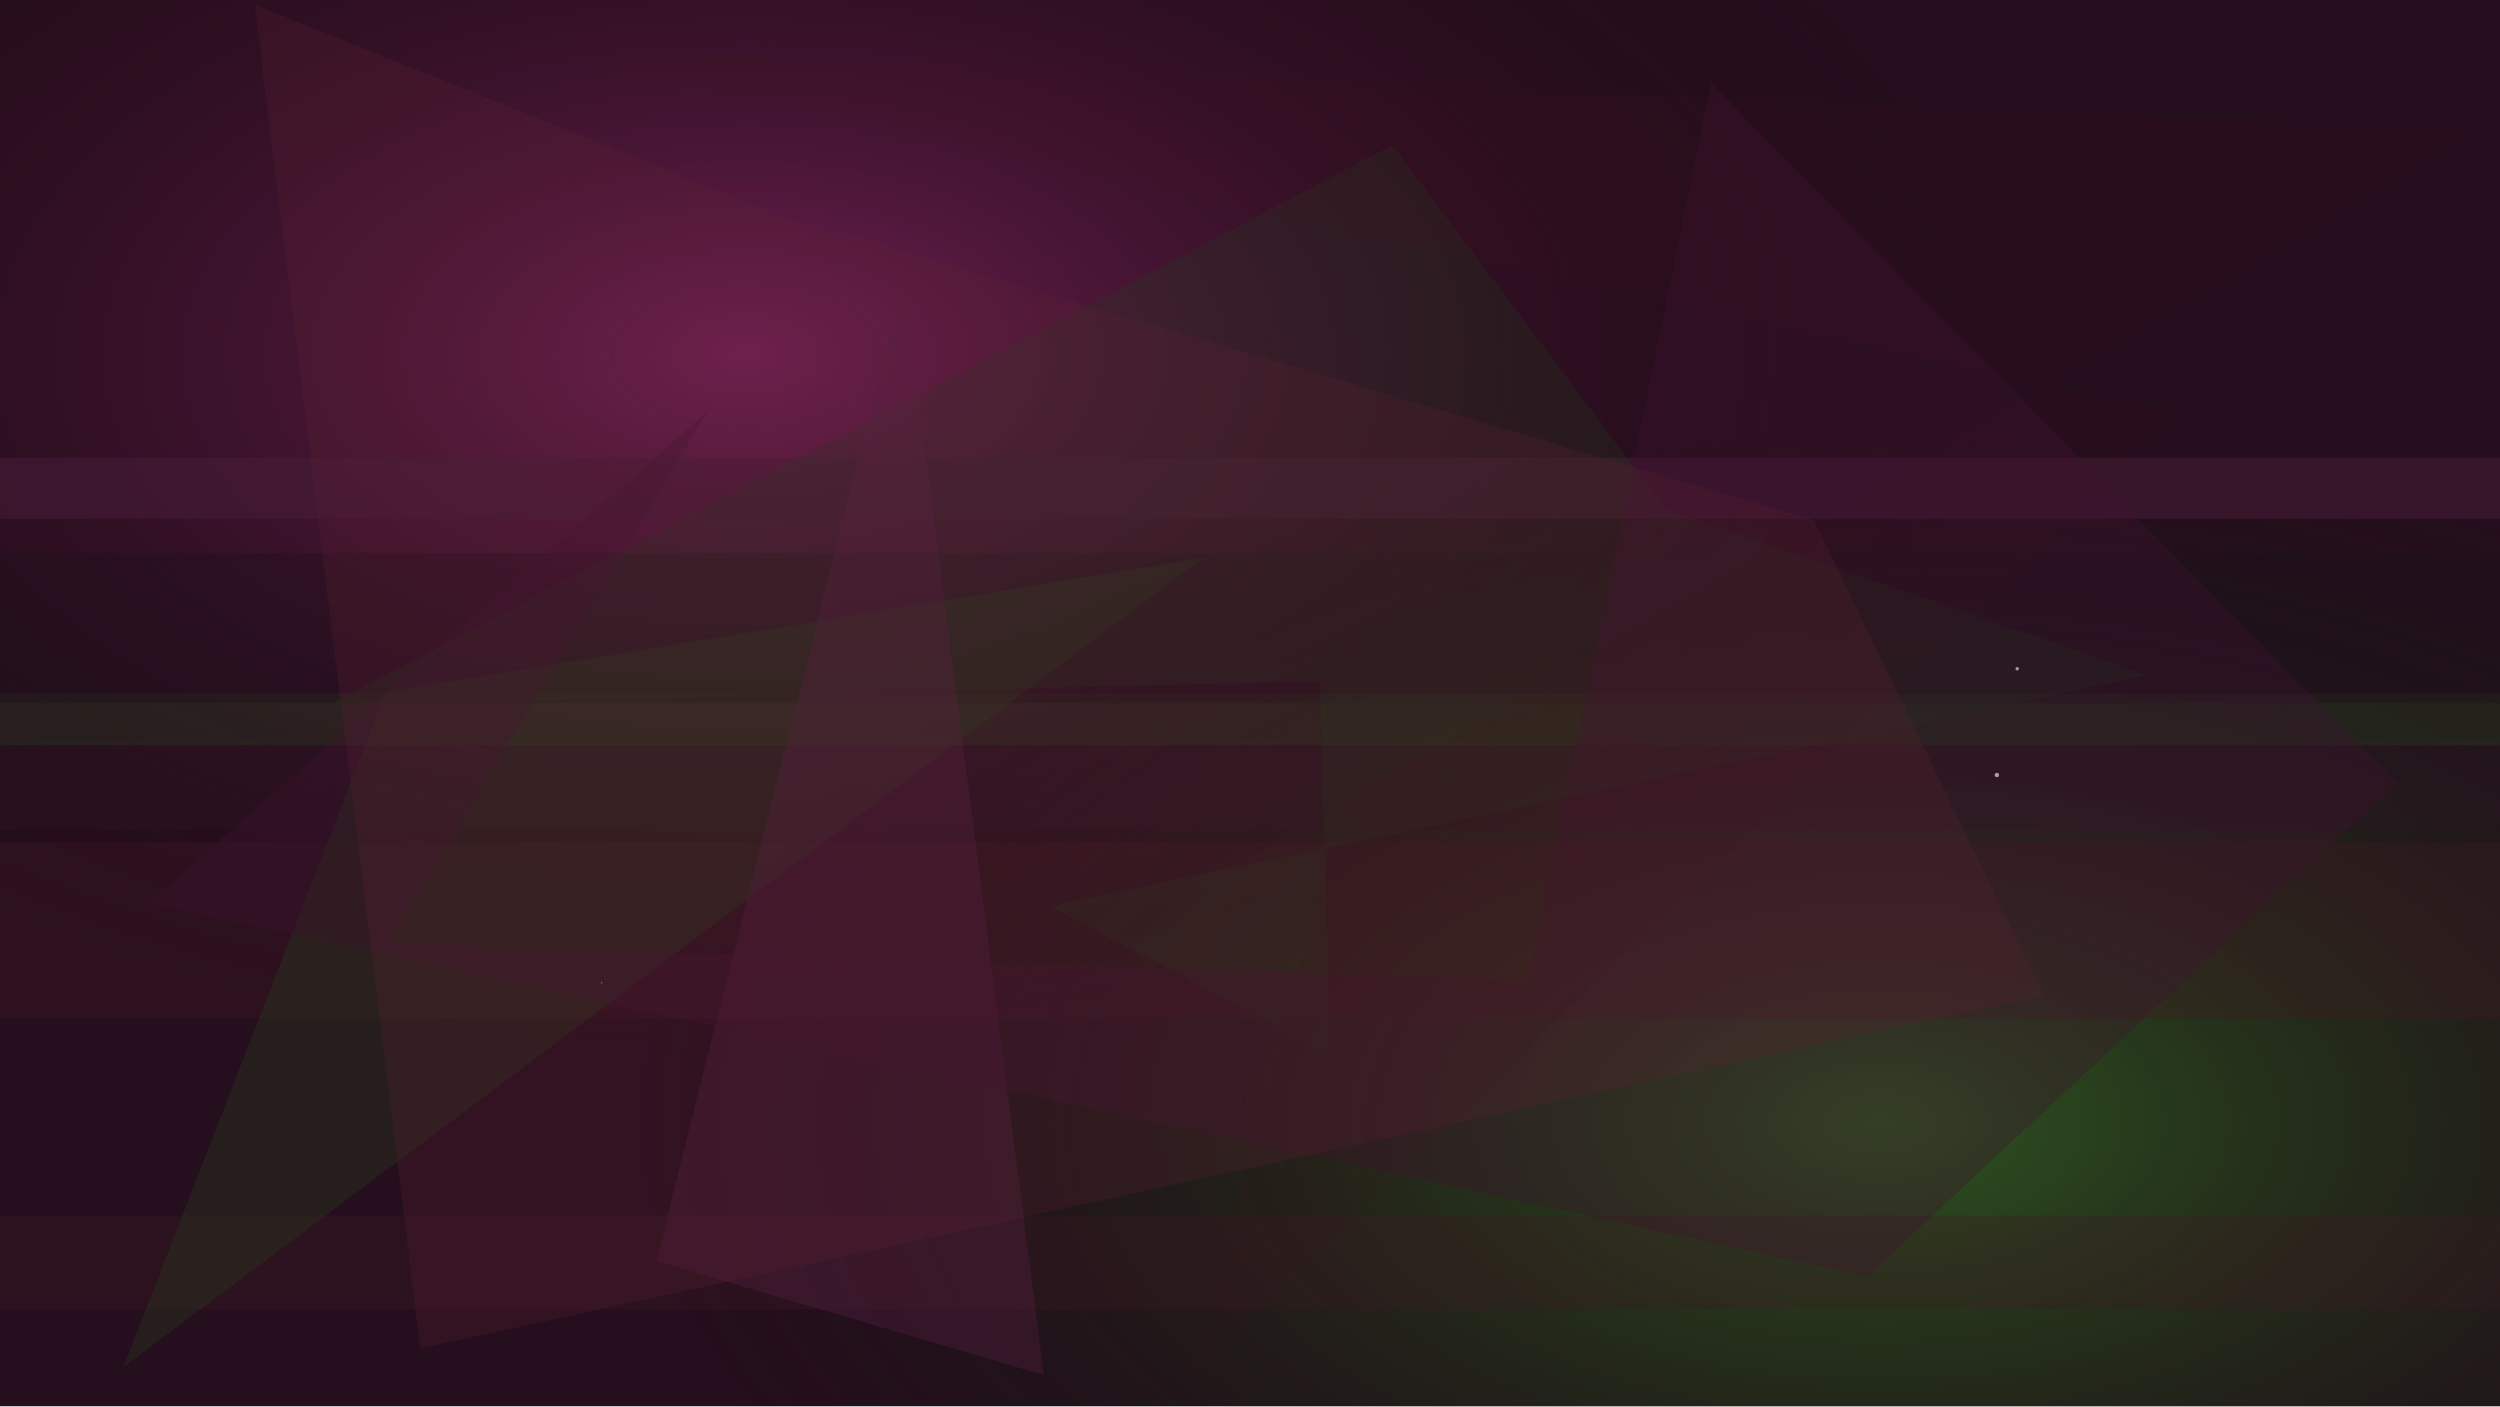
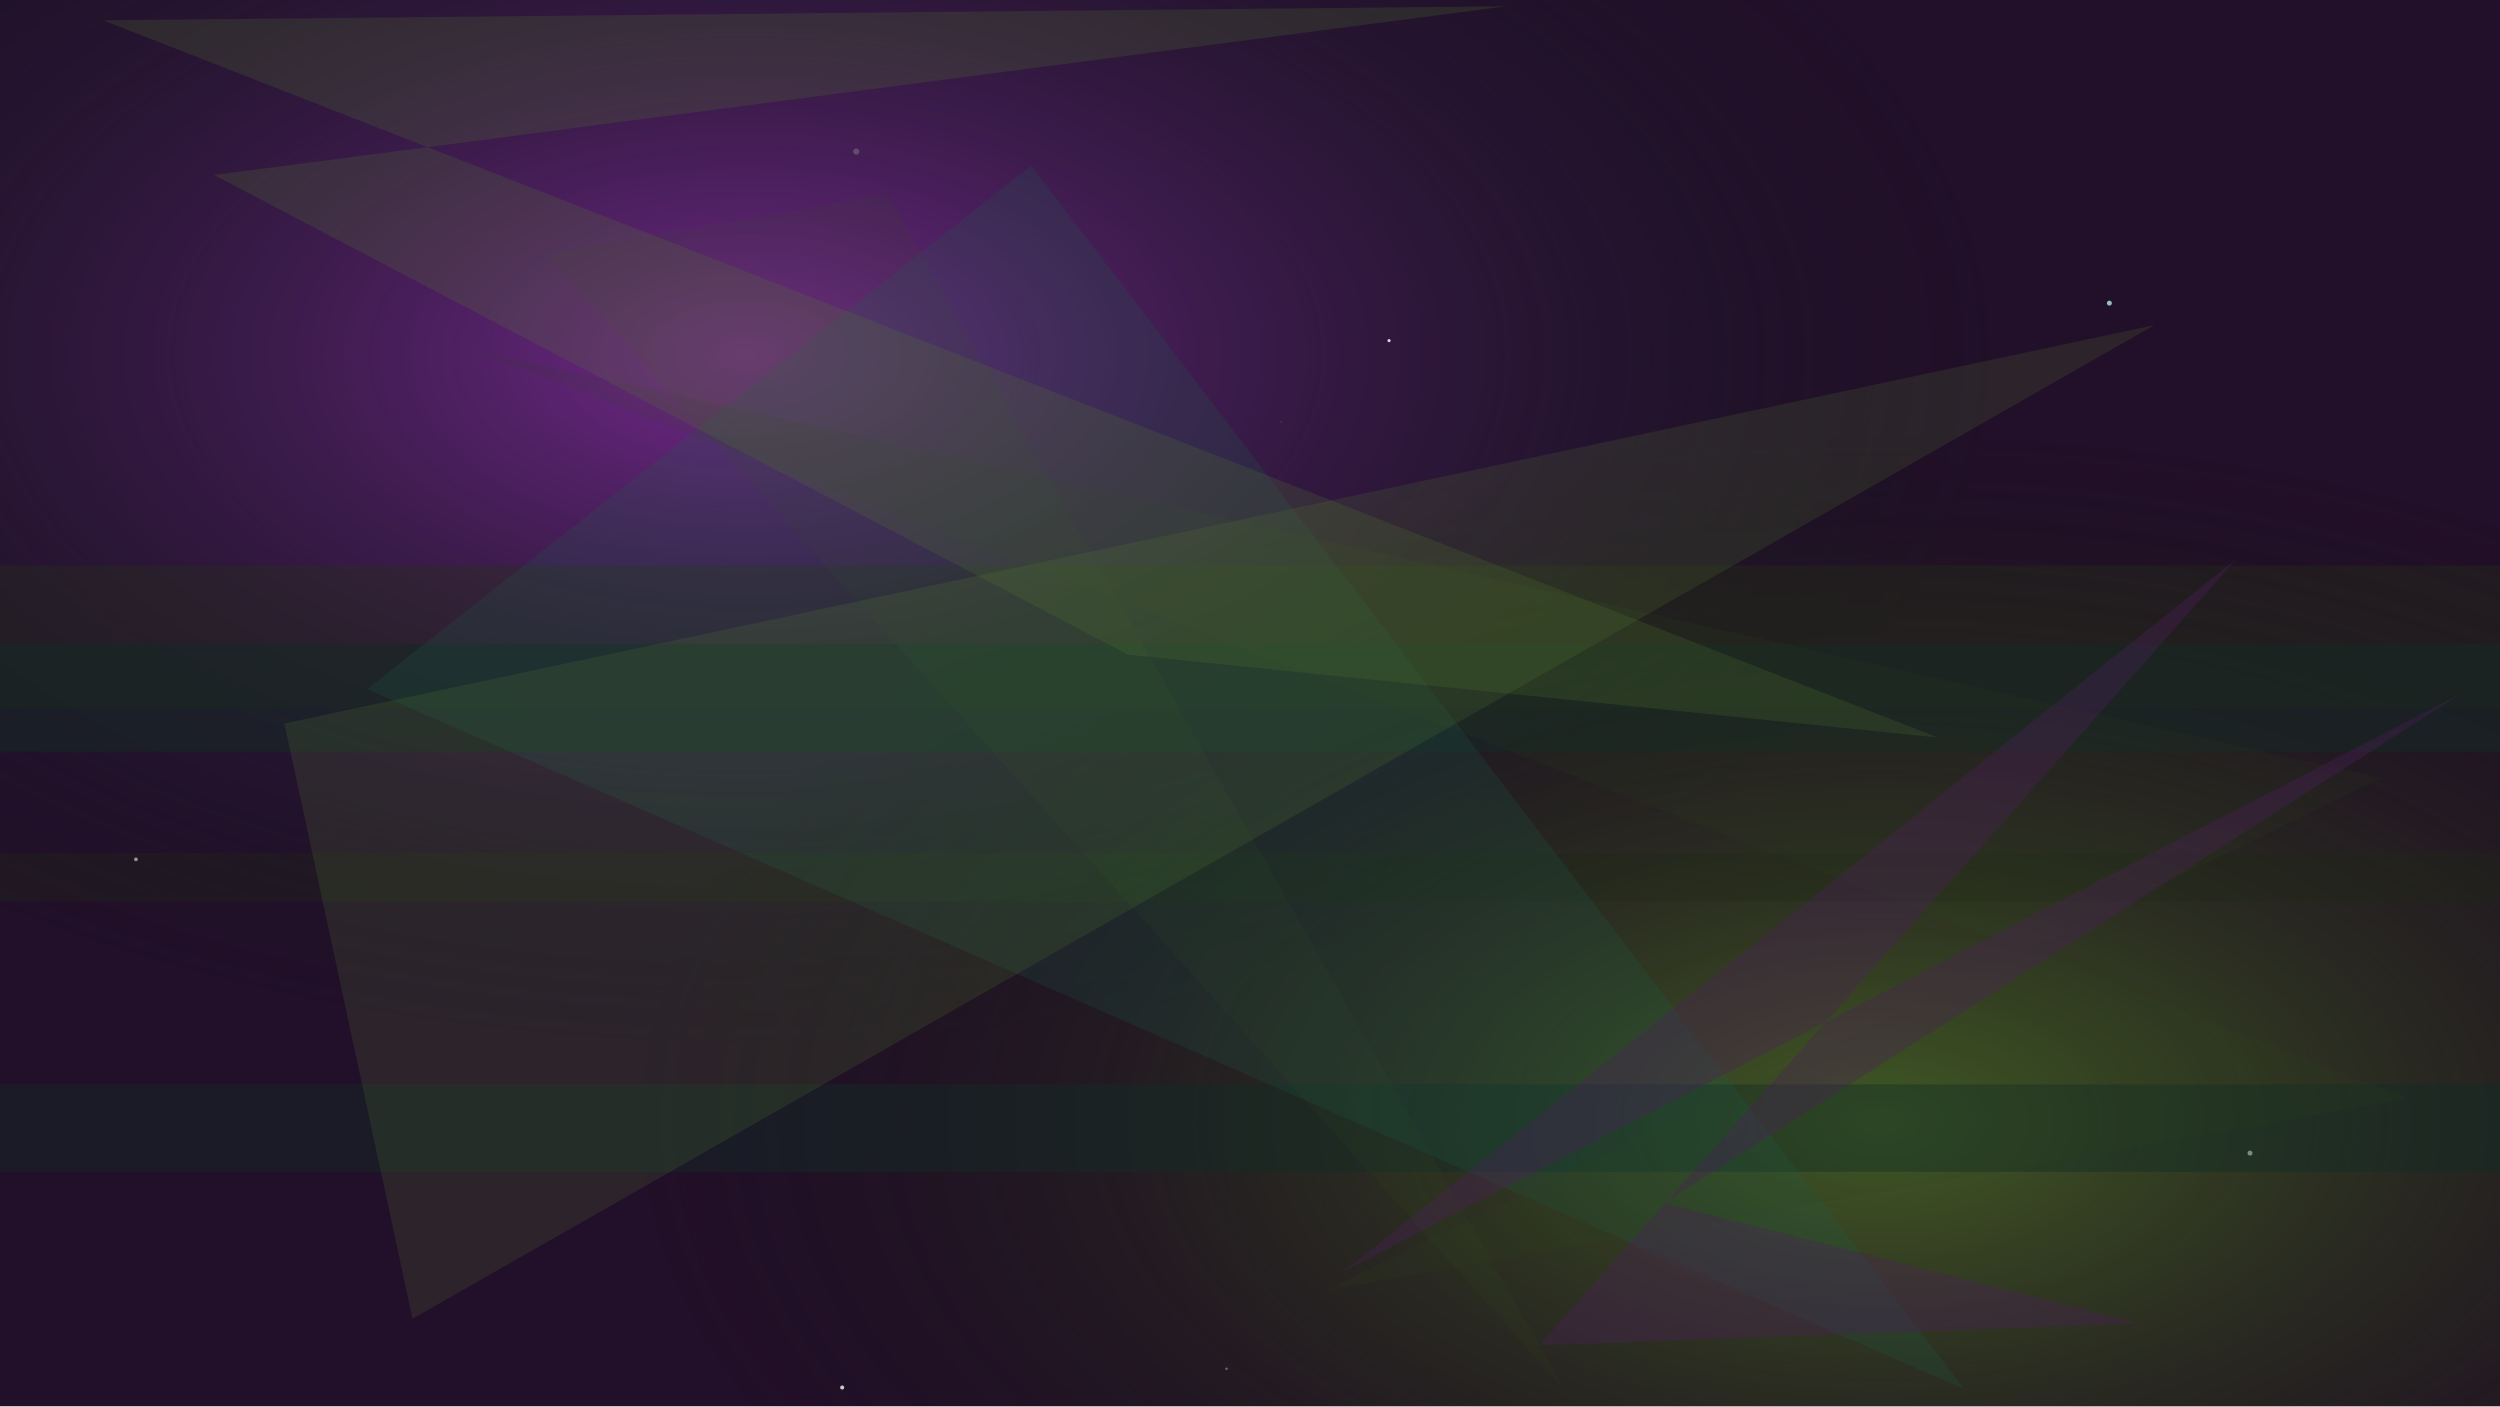
<svg xmlns="http://www.w3.org/2000/svg" width="1600" height="900" viewBox="0 0 1600 900">
-   <rect width="1600" height="900" fill="hsl(321,45%,10%)" />
+   <rect width="1600" height="900" fill="hsl(285,45%,11%)" />
  <defs>
    <radialGradient id="g0" cx="30%" cy="25%">
-       <stop offset="0%" stop-color="hsl(321,55%,29%)" />
-       <stop offset="100%" stop-color="hsl(345,60%,6%)" stop-opacity="0" />
+       <stop offset="0%" stop-color="hsl(285,55%,36%)" />
+       <stop offset="100%" stop-color="hsl(164,60%,6%)" stop-opacity="0" />
    </radialGradient>
    <radialGradient id="g1" cx="75%" cy="80%">
-       <stop offset="0%" stop-color="hsl(107,50%,27%)" stop-opacity="0.8" />
-       <stop offset="100%" stop-color="hsl(107,60%,4%)" stop-opacity="0" />
+       <stop offset="0%" stop-color="hsl(88,50%,29%)" stop-opacity="0.8" />
+       <stop offset="100%" stop-color="hsl(88,60%,4%)" stop-opacity="0" />
    </radialGradient>
  </defs>
  <rect width="1600" height="900" fill="url(#g0)" />
  <rect width="1600" height="900" fill="url(#g1)" />
-   <rect x="0" y="474" width="1600" height="57" fill="hsl(321,33%,12%)" opacity="0.36" />
-   <rect x="0" y="444" width="1600" height="33" fill="hsl(107,40%,20%)" opacity="0.30" />
-   <rect x="0" y="778" width="1600" height="60" fill="hsl(345,43%,17%)" opacity="0.30" />
-   <rect x="0" y="293" width="1600" height="39" fill="hsl(321,45%,19%)" opacity="0.54" />
-   <rect x="0" y="354" width="1600" height="96" fill="hsl(321,30%,9%)" opacity="0.38" />
-   <rect x="0" y="539" width="1600" height="113" fill="hsl(345,47%,17%)" opacity="0.30" />
-   <polygon points="770,357 79,875 247,443" fill="hsl(107,49%,19%)" opacity="0.28" />
-   <polygon points="672,580 851,674 845,436 211,451 891,93 1066,326 1374,432" fill="hsl(107,41%,17%)" opacity="0.25" />
-   <polygon points="578,178 420,807 668,880" fill="hsl(321,45%,23%)" opacity="0.35" />
-   <polygon points="95,578 1195,817 1534,501 1095,53 978,627 248,604 453,263" fill="hsl(321,54%,16%)" opacity="0.34" />
-   <polygon points="493,783 626,189 163,3 269,863 1308,637 1161,333 541,150" fill="hsl(345,48%,24%)" opacity="0.25" />
-   <polygon points="759,885 860,512 1585,84 327,30 1394,265" fill="hsl(345,56%,16%)" opacity="0.11" />
-   <circle cx="496" cy="12810" r="1.4" fill="hsl(107,66%,78%)" opacity="0.27" />
-   <circle cx="429" cy="8602" r="1.6" fill="hsl(345,56%,83%)" opacity="0.69" />
-   <circle cx="1072" cy="8046" r="1.5" fill="hsl(107,75%,80%)" opacity="0.28" />
-   <circle cx="556" cy="3872" r="1.3" fill="hsl(107,65%,75%)" opacity="0.64" />
-   <circle cx="932" cy="1000" r="1.6" fill="hsl(107,70%,75%)" opacity="0.53" />
-   <circle cx="1378" cy="3233" r="1.4" fill="hsl(321,67%,90%)" opacity="0.85" />
-   <circle cx="231" cy="4994" r="1.6" fill="hsl(107,55%,87%)" opacity="0.40" />
-   <circle cx="1442" cy="7649" r="0.9" fill="hsl(107,71%,81%)" opacity="0.87" />
-   <circle cx="279" cy="12102" r="1.9" fill="hsl(345,60%,89%)" opacity="0.53" />
-   <circle cx="82" cy="4727" r="1.3" fill="hsl(321,73%,78%)" opacity="0.45" />
-   <circle cx="1197" cy="6911" r="1.8" fill="hsl(107,74%,87%)" opacity="0.63" />
-   <circle cx="294" cy="8030" r="1.0" fill="hsl(321,65%,81%)" opacity="0.63" />
-   <circle cx="784" cy="3550" r="1.0" fill="hsl(321,79%,77%)" opacity="0.66" />
-   <circle cx="518" cy="2288" r="1.9" fill="hsl(107,51%,77%)" opacity="0.61" />
-   <circle cx="156" cy="2313" r="1.1" fill="hsl(107,79%,82%)" opacity="0.43" />
-   <circle cx="1278" cy="496" r="1.4" fill="hsl(345,50%,89%)" opacity="0.69" />
-   <circle cx="662" cy="2394" r="1.5" fill="hsl(345,64%,77%)" opacity="0.53" />
-   <circle cx="53" cy="5694" r="1.2" fill="hsl(345,51%,90%)" opacity="0.25" />
-   <circle cx="991" cy="7584" r="0.8" fill="hsl(321,61%,76%)" opacity="0.77" />
-   <circle cx="263" cy="1068" r="1.5" fill="hsl(345,71%,77%)" opacity="0.49" />
-   <circle cx="929" cy="13062" r="1.2" fill="hsl(345,50%,87%)" opacity="0.24" />
-   <circle cx="41" cy="9495" r="1.4" fill="hsl(321,77%,87%)" opacity="0.36" />
-   <circle cx="971" cy="4066" r="0.5" fill="hsl(345,54%,78%)" opacity="0.55" />
-   <circle cx="697" cy="9307" r="0.9" fill="hsl(345,52%,81%)" opacity="0.63" />
-   <circle cx="228" cy="2484" r="1.3" fill="hsl(345,69%,84%)" opacity="0.31" />
-   <circle cx="385" cy="629" r="0.5" fill="hsl(321,67%,82%)" opacity="0.46" />
-   <circle cx="0" cy="7086" r="1.9" fill="hsl(345,72%,79%)" opacity="0.86" />
-   <circle cx="781" cy="2639" r="1.1" fill="hsl(321,71%,78%)" opacity="0.48" />
-   <circle cx="1103" cy="4126" r="0.9" fill="hsl(107,64%,90%)" opacity="0.82" />
-   <circle cx="184" cy="1492" r="1.1" fill="hsl(345,61%,81%)" opacity="0.84" />
-   <circle cx="774" cy="9323" r="1.1" fill="hsl(107,78%,76%)" opacity="0.58" />
-   <circle cx="74" cy="1967" r="0.6" fill="hsl(345,61%,81%)" opacity="0.84" />
-   <circle cx="531" cy="12284" r="2.1" fill="hsl(321,77%,75%)" opacity="0.93" />
-   <circle cx="1278" cy="1766" r="1.0" fill="hsl(107,64%,81%)" opacity="0.21" />
-   <circle cx="52" cy="2696" r="1.2" fill="hsl(321,68%,77%)" opacity="0.54" />
-   <circle cx="1600" cy="11493" r="0.5" fill="hsl(321,78%,81%)" opacity="0.54" />
-   <circle cx="949" cy="1087" r="2.2" fill="hsl(345,57%,90%)" opacity="0.75" />
-   <circle cx="823" cy="9672" r="1.3" fill="hsl(321,65%,88%)" opacity="0.83" />
-   <circle cx="175" cy="6828" r="2.2" fill="hsl(107,71%,86%)" opacity="0.35" />
-   <circle cx="66" cy="2042" r="1.7" fill="hsl(107,70%,90%)" opacity="0.51" />
-   <circle cx="924" cy="1137" r="1.4" fill="hsl(107,69%,86%)" opacity="0.70" />
-   <circle cx="334" cy="1939" r="1.0" fill="hsl(321,56%,77%)" opacity="0.58" />
-   <circle cx="650" cy="5096" r="2.1" fill="hsl(321,74%,91%)" opacity="0.35" />
-   <circle cx="1502" cy="1696" r="1.8" fill="hsl(107,62%,75%)" opacity="0.58" />
-   <circle cx="1001" cy="8206" r="2.0" fill="hsl(321,76%,79%)" opacity="0.83" />
-   <circle cx="870" cy="2996" r="2.0" fill="hsl(321,67%,77%)" opacity="0.22" />
-   <circle cx="1407" cy="10105" r="2.1" fill="hsl(107,51%,88%)" opacity="0.66" />
-   <circle cx="643" cy="12839" r="0.4" fill="hsl(345,75%,81%)" opacity="0.57" />
-   <circle cx="631" cy="8349" r="1.7" fill="hsl(321,74%,79%)" opacity="0.24" />
-   <circle cx="1479" cy="5579" r="0.7" fill="hsl(107,67%,91%)" opacity="0.83" />
-   <circle cx="1175" cy="7329" r="0.4" fill="hsl(345,68%,82%)" opacity="0.65" />
-   <circle cx="896" cy="7503" r="0.8" fill="hsl(321,57%,87%)" opacity="0.54" />
-   <circle cx="540" cy="11102" r="1.6" fill="hsl(321,78%,89%)" opacity="0.45" />
-   <circle cx="1291" cy="428" r="1.1" fill="hsl(345,60%,82%)" opacity="0.74" />
-   <circle cx="246" cy="9230" r="2.1" fill="hsl(321,64%,83%)" opacity="0.57" />
-   <circle cx="799" cy="7742" r="1.6" fill="hsl(345,67%,83%)" opacity="0.75" />
-   <circle cx="776" cy="8715" r="1.9" fill="hsl(107,68%,92%)" opacity="0.57" />
-   <circle cx="533" cy="5884" r="1.2" fill="hsl(107,64%,81%)" opacity="0.60" />
+   <rect x="0" y="694" width="1600" height="56" fill="hsl(164,45%,12%)" opacity="0.44" />
+   <rect x="0" y="546" width="1600" height="31" fill="hsl(88,32%,12%)" opacity="0.33" />
+   <rect x="0" y="362" width="1600" height="91" fill="hsl(88,39%,14%)" opacity="0.33" />
+   <rect x="0" y="412" width="1600" height="69" fill="hsl(164,28%,12%)" opacity="0.59" />
+   <polygon points="350,163 1001,889 568,124" fill="hsl(88,46%,21%)" opacity="0.12" />
+   <polygon points="1257,889 235,441 660,106" fill="hsl(164,57%,24%)" opacity="0.2" />
+   <polygon points="848,826 1541,703 300,223 1524,498" fill="hsl(88,39%,18%)" opacity="0.14" />
+   <polygon points="264,844 1379,208 182,463" fill="hsl(88,44%,34%)" opacity="0.18" />
+   <polygon points="985,861 1431,358 861,813 1575,444 1065,770 1369,847" fill="hsl(285,51%,24%)" opacity="0.34" />
+   <polygon points="66,13 1240,472 722,419 137,112 964,4" fill="hsl(88,43%,32%)" opacity="0.22" />
+   <circle cx="854" cy="10646" r="1.7" fill="hsl(164,61%,78%)" opacity="0.92" />
+   <circle cx="889" cy="218" r="1.0" fill="hsl(285,62%,92%)" opacity="0.94" />
+   <circle cx="160" cy="7035" r="0.9" fill="hsl(164,78%,85%)" opacity="0.87" />
+   <circle cx="1350" cy="194" r="1.6" fill="hsl(164,54%,78%)" opacity="0.83" />
+   <circle cx="957" cy="5851" r="0.5" fill="hsl(88,71%,86%)" opacity="0.71" />
+   <circle cx="1334" cy="9716" r="1.7" fill="hsl(88,80%,86%)" opacity="0.49" />
+   <circle cx="820" cy="270" r="0.4" fill="hsl(164,51%,76%)" opacity="0.35" />
+   <circle cx="539" cy="888" r="1.3" fill="hsl(88,61%,92%)" opacity="0.83" />
+   <circle cx="384" cy="1802" r="1.1" fill="hsl(88,67%,81%)" opacity="0.35" />
+   <circle cx="942" cy="1348" r="1.0" fill="hsl(164,68%,85%)" opacity="0.22" />
+   <circle cx="774" cy="9855" r="1.4" fill="hsl(164,69%,80%)" opacity="0.41" />
+   <circle cx="451" cy="2838" r="0.7" fill="hsl(88,53%,91%)" opacity="0.89" />
+   <circle cx="1234" cy="7990" r="1.3" fill="hsl(164,76%,81%)" opacity="0.82" />
+   <circle cx="881" cy="7711" r="0.9" fill="hsl(164,50%,85%)" opacity="0.71" />
+   <circle cx="575" cy="3968" r="1.1" fill="hsl(164,59%,85%)" opacity="0.90" />
+   <circle cx="1016" cy="8921" r="1.1" fill="hsl(88,76%,82%)" opacity="0.28" />
+   <circle cx="168" cy="1287" r="0.8" fill="hsl(164,58%,79%)" opacity="0.70" />
+   <circle cx="834" cy="9483" r="2.1" fill="hsl(164,75%,87%)" opacity="0.79" />
+   <circle cx="155" cy="6470" r="1.9" fill="hsl(285,60%,76%)" opacity="0.23" />
+   <circle cx="1231" cy="4444" r="0.8" fill="hsl(285,74%,83%)" opacity="0.26" />
+   <circle cx="785" cy="876" r="0.8" fill="hsl(285,53%,85%)" opacity="0.43" />
+   <circle cx="869" cy="9670" r="1.5" fill="hsl(285,54%,80%)" opacity="0.92" />
+   <circle cx="314" cy="12648" r="1.4" fill="hsl(88,56%,91%)" opacity="0.57" />
+   <circle cx="419" cy="12883" r="1.9" fill="hsl(285,57%,84%)" opacity="0.53" />
+   <circle cx="398" cy="4357" r="1.4" fill="hsl(164,68%,82%)" opacity="0.24" />
+   <circle cx="1415" cy="12601" r="1.0" fill="hsl(88,61%,84%)" opacity="0.55" />
+   <circle cx="1107" cy="10789" r="1.6" fill="hsl(285,75%,81%)" opacity="0.68" />
+   <circle cx="529" cy="2634" r="2.1" fill="hsl(285,73%,77%)" opacity="0.64" />
+   <circle cx="873" cy="12046" r="1.0" fill="hsl(285,55%,79%)" opacity="0.72" />
+   <circle cx="478" cy="13272" r="1.4" fill="hsl(88,56%,81%)" opacity="0.70" />
+   <circle cx="764" cy="7431" r="1.1" fill="hsl(285,59%,78%)" opacity="0.71" />
+   <circle cx="122" cy="9712" r="1.9" fill="hsl(285,53%,88%)" opacity="0.37" />
+   <circle cx="216" cy="5288" r="0.9" fill="hsl(164,80%,87%)" opacity="0.49" />
+   <circle cx="1060" cy="4129" r="0.8" fill="hsl(164,59%,84%)" opacity="0.53" />
+   <circle cx="32" cy="12462" r="1.7" fill="hsl(88,56%,88%)" opacity="0.29" />
+   <circle cx="1046" cy="2825" r="1.7" fill="hsl(88,62%,85%)" opacity="0.57" />
+   <circle cx="790" cy="6318" r="1.8" fill="hsl(88,54%,80%)" opacity="0.87" />
+   <circle cx="370" cy="9655" r="0.7" fill="hsl(164,80%,90%)" opacity="0.61" />
+   <circle cx="1118" cy="5981" r="0.8" fill="hsl(88,74%,80%)" opacity="0.63" />
+   <circle cx="731" cy="3168" r="1.0" fill="hsl(164,69%,88%)" opacity="0.84" />
+   <circle cx="87" cy="550" r="1.2" fill="hsl(285,57%,91%)" opacity="0.61" />
+   <circle cx="1347" cy="3363" r="0.5" fill="hsl(285,56%,78%)" opacity="0.79" />
+   <circle cx="641" cy="9039" r="2.0" fill="hsl(164,76%,83%)" opacity="0.41" />
+   <circle cx="758" cy="12563" r="1.7" fill="hsl(88,58%,88%)" opacity="0.46" />
+   <circle cx="1257" cy="13626" r="1.0" fill="hsl(285,59%,78%)" opacity="0.68" />
+   <circle cx="1262" cy="8998" r="1.7" fill="hsl(88,66%,78%)" opacity="0.41" />
+   <circle cx="1440" cy="738" r="1.6" fill="hsl(88,60%,87%)" opacity="0.48" />
+   <circle cx="906" cy="5296" r="1.7" fill="hsl(285,52%,77%)" opacity="0.85" />
+   <circle cx="498" cy="2020" r="2.0" fill="hsl(285,52%,88%)" opacity="0.58" />
+   <circle cx="548" cy="97" r="2.0" fill="hsl(88,65%,87%)" opacity="0.21" />
+   <circle cx="1498" cy="7385" r="1.2" fill="hsl(285,80%,87%)" opacity="0.45" />
+   <circle cx="1275" cy="3176" r="2.2" fill="hsl(285,73%,90%)" opacity="0.89" />
+   <circle cx="68" cy="13481" r="2.1" fill="hsl(164,66%,85%)" opacity="0.95" />
+   <circle cx="197" cy="4506" r="1.1" fill="hsl(88,55%,83%)" opacity="0.61" />
+   <circle cx="516" cy="3929" r="1.7" fill="hsl(88,66%,79%)" opacity="0.67" />
+   <circle cx="1351" cy="5811" r="1.3" fill="hsl(88,74%,89%)" opacity="0.55" />
+   <circle cx="1418" cy="5790" r="2.0" fill="hsl(285,77%,85%)" opacity="0.31" />
+   <circle cx="1369" cy="5747" r="1.7" fill="hsl(285,64%,80%)" opacity="0.76" />
+   <circle cx="786" cy="10941" r="0.5" fill="hsl(88,63%,77%)" opacity="0.35" />
+   <circle cx="779" cy="959" r="1.7" fill="hsl(88,80%,87%)" opacity="0.65" />
+   <circle cx="107" cy="5855" r="1.3" fill="hsl(285,62%,88%)" opacity="0.42" />
+   <circle cx="1490" cy="3410" r="0.9" fill="hsl(285,57%,85%)" opacity="0.29" />
</svg>
